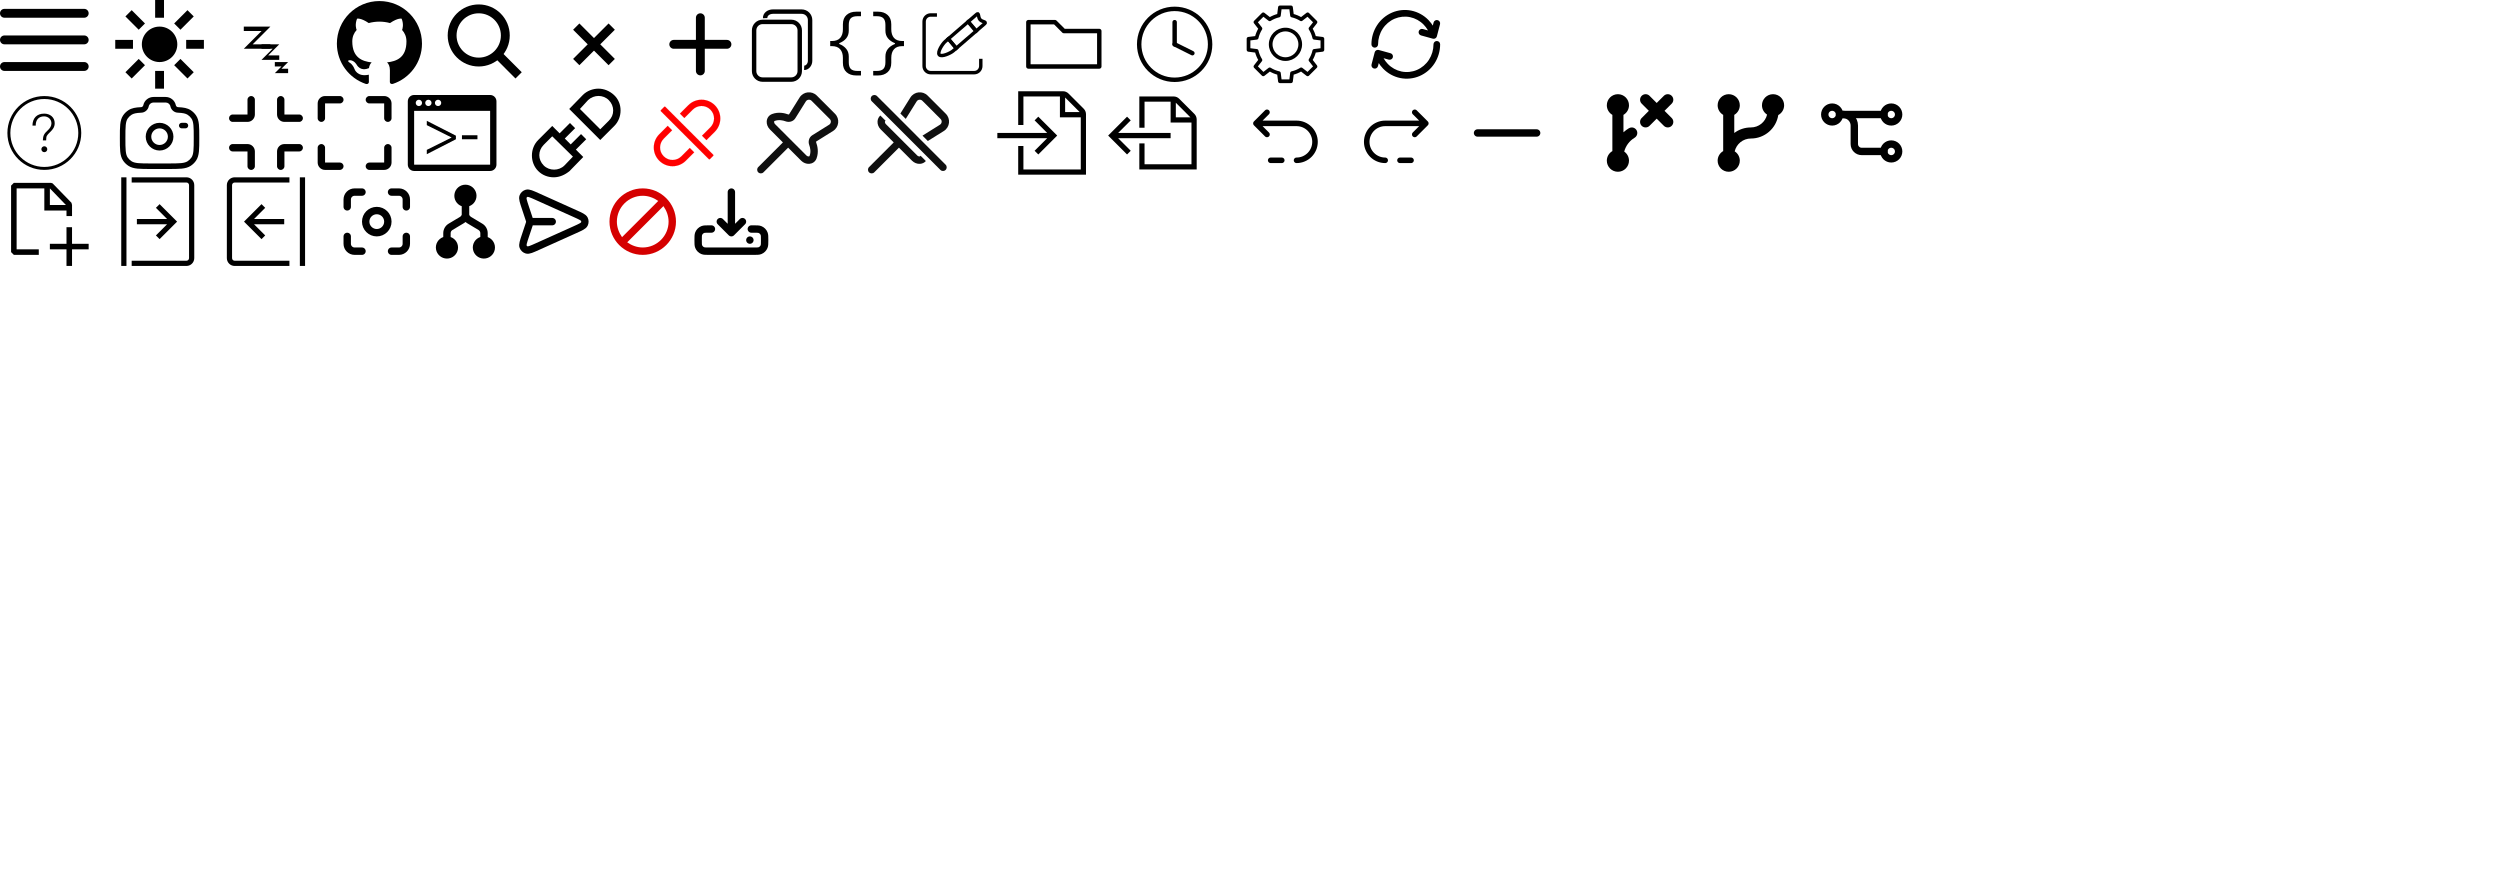
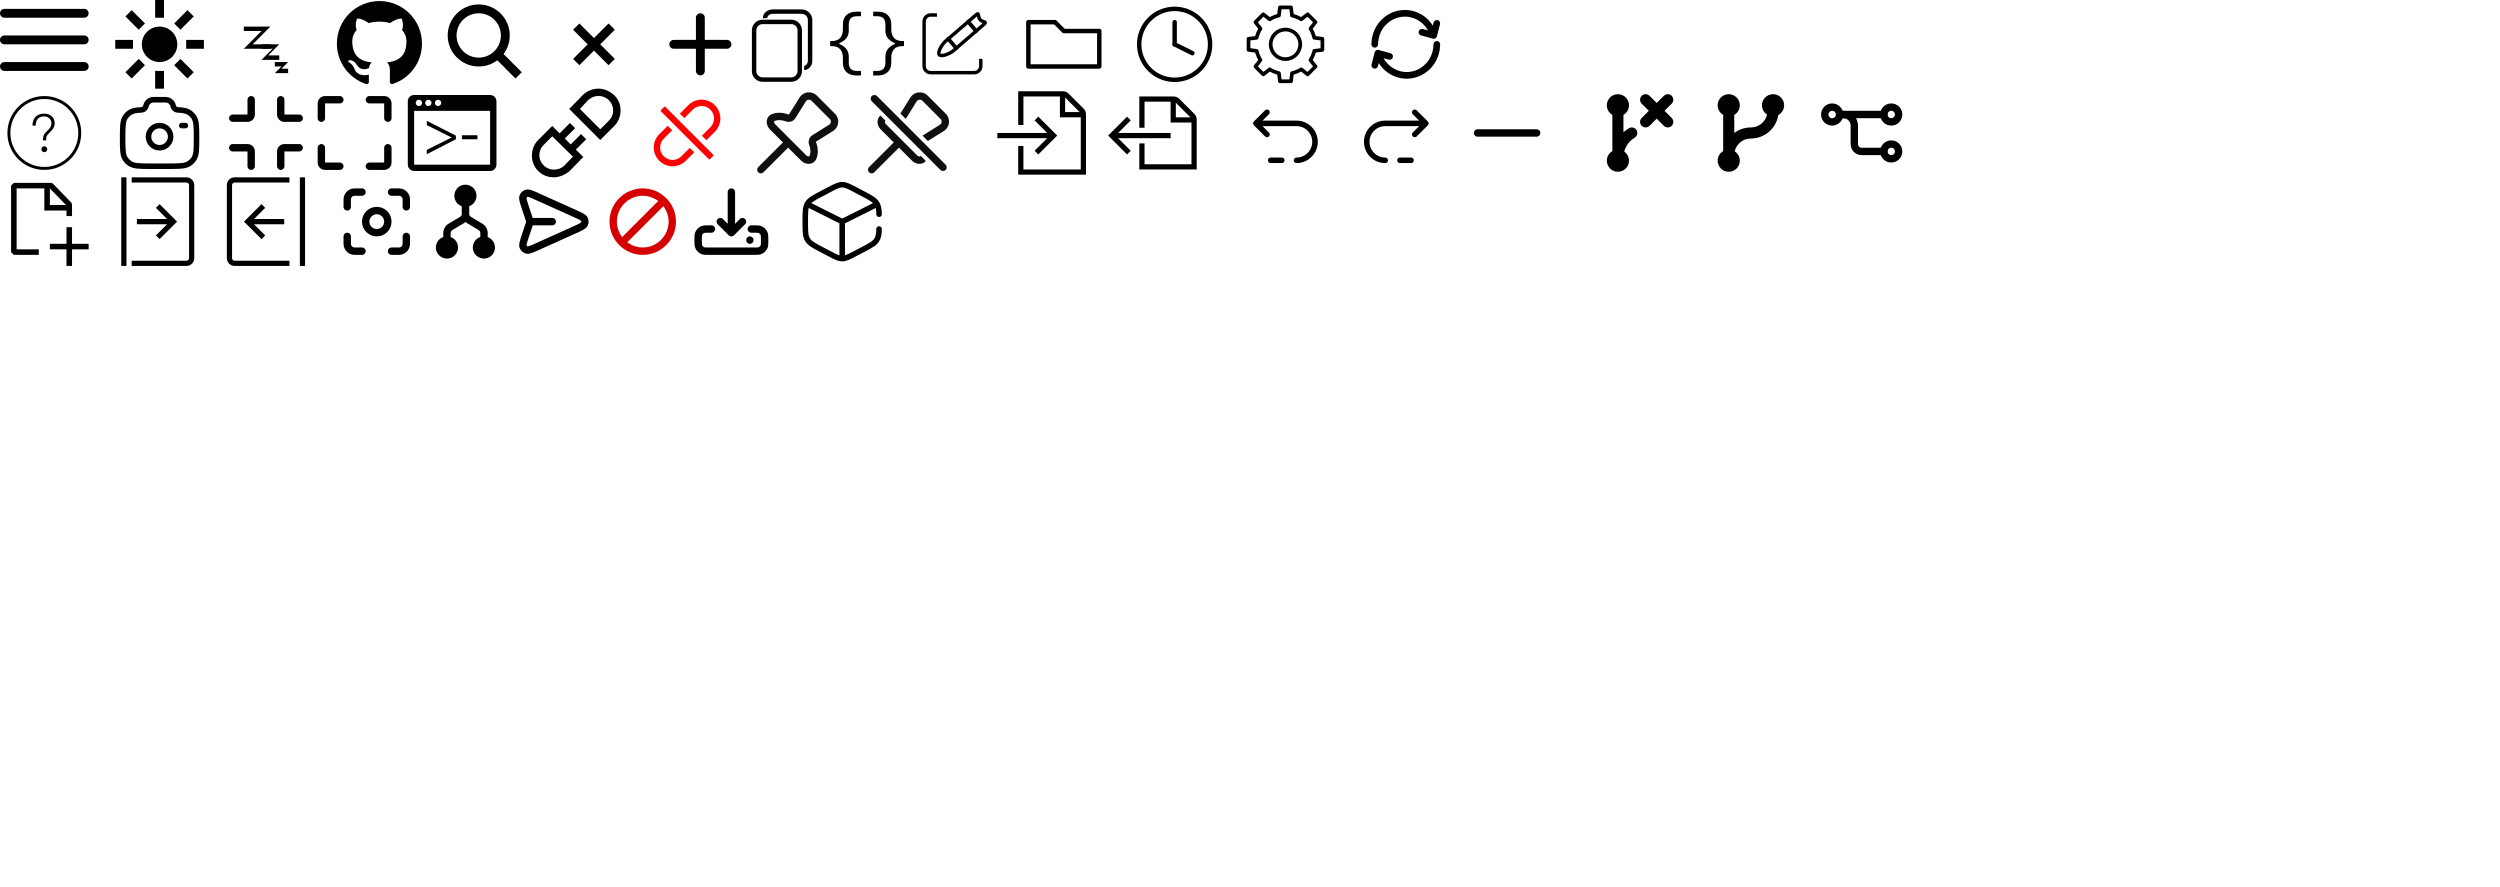
<svg xmlns="http://www.w3.org/2000/svg" width="564" height="200" viewBox="0 0 564 200" fill="#000000" version="1.1" id="svg17">
  <defs id="defs17" />
  <g transform="translate(0, 2)" id="g3">
    <rect x="0" y="0" width="20" height="2" rx="1" id="rect1" />
    <rect x="0" y="6" width="20" height="2" rx="1" id="rect2" />
    <rect x="0" y="12" width="20" height="2" rx="1" id="rect3" />
  </g>
  <g transform="translate(26, 0)" id="g10">
    <circle cx="10" cy="10" r="4" id="circle3" />
    <line x1="10" y1="0" x2="10" y2="4" stroke="#000000" stroke-width="2" id="line3" />
    <line x1="10" y1="16" x2="10" y2="20" stroke="#000000" stroke-width="2" id="line4" />
    <line x1="0" y1="10" x2="4" y2="10" stroke="#000000" stroke-width="2" id="line5" />
    <line x1="16" y1="10" x2="20" y2="10" stroke="#000000" stroke-width="2" id="line6" />
    <line x1="3" y1="3" x2="6" y2="6" stroke="#000000" stroke-width="2" id="line7" />
    <line x1="14" y1="14" x2="17" y2="17" stroke="#000000" stroke-width="2" id="line8" />
    <line x1="3" y1="17" x2="6" y2="14" stroke="#000000" stroke-width="2" id="line9" />
    <line x1="14" y1="6" x2="17" y2="3" stroke="#000000" stroke-width="2" id="line10" />
  </g>
  <g transform="translate(52, 2)" id="g12">
    <path d="M3 4h6l-4 4h4v1H3l4-4H3V4z" fill="#000000" id="path10" />
    <path d="M7 8h4l-2.5 2.5h2.5v1H7l2.5-2.5H7V8z" fill="#000000" id="path11" />
    <path d="M10 12h3l-1.5 1.5h1.5v1h-3l1.5-1.5H10V12z" fill="#000000" id="path12" />
  </g>
  <g transform="translate(76, 0)" id="g13">
    <path fill="#000000" transform="scale(0.8)" d="M12 .297c-6.63 0-12 5.373-12 12c0 5.303 3.438 9.8 8.205 11.385c.6.113.82-.258.82-.577c0-.285-.01-1.04-.015-2.04c-3.338.724-4.042-1.61-4.042-1.61C4.422 18.07 3.633 17.7 3.633 17.7c-1.087-.744.084-.729.084-.729c1.205.084 1.838 1.236 1.838 1.236c1.07 1.835 2.809 1.305 3.495.998c.108-.776.417-1.305.76-1.605c-2.665-.3-5.466-1.332-5.466-5.93c0-1.31.465-2.38 1.235-3.22c-.135-.303-.54-1.523.105-3.176c0 0 1.005-.322 3.3 1.23c.96-.267 1.98-.399 3-.405c1.02.006 2.04.138 3 .405c2.28-1.552 3.285-1.23 3.285-1.23c.645 1.653.24 2.873.12 3.176c.765.84 1.23 1.91 1.23 3.22c0 4.61-2.805 5.625-5.475 5.92c.42.36.81 1.096.81 2.22c0 1.606-.015 2.896-.015 3.286c0 .315.21.69.825.57C20.565 22.092 24 17.592 24 12.297c0-6.627-5.373-12-12-12z" id="path13" />
  </g>
  <g transform="translate(100, 0)" id="g14">
    <circle cx="8" cy="8" r="6" fill="none" stroke="#000000" stroke-width="2" id="circle13" />
    <line x1="12.5" y1="12.5" x2="17" y2="17" stroke="#000000" stroke-width="2" id="line13" />
  </g>
  <g transform="translate(124, 0)" id="g15">
    <line x1="6" y1="6" x2="14" y2="14" stroke="#000000" stroke-width="2" id="line14" />
    <line x1="14" y1="6" x2="6" y2="14" stroke="#000000" stroke-width="2" id="line15" />
  </g>
  <g transform="translate(148, 0)" id="g17">
    <line x1="10" y1="4" x2="10" y2="16" stroke="#000000" stroke-width="2" stroke-linecap="round" id="line16" />
    <line x1="4" y1="10" x2="16" y2="10" stroke="#000000" stroke-width="2" stroke-linecap="round" id="line17" />
  </g>
  <g id="g20" transform="translate(-1.048536,1.677658)">
    <rect style="fill:none;stroke:#000000;stroke-opacity:1;paint-order:markers fill stroke" id="rect18" width="10.295" height="13.015" x="171.176" y="3.263" ry="1.909" />
    <path id="rect18-7" style="fill:none;stroke:#000000;stroke-opacity:1;paint-order:markers fill stroke" d="m 173.663,2.42 c -0.037,-0.889 0.819,-1.477 1.756,-1.477 v 0 h 6.477 c 1.058,0 1.909,0.851 1.909,1.909 v 9.197 c 0,0.845 -0.624,1.598 -1.341,1.569" />
  </g>
  <g id="g21">
    <path d="m 194.235,17.022 h -1.108 q -1.322,0 -2.149,-0.738 -0.82,-0.731 -0.82,-2.119 v -1.1 q 0,-1.248 -0.613,-1.949 -0.613,-0.709 -1.876,-0.709 H 187.294 V 9.254 h 0.377 q 1.263,0 1.876,-0.701 0.613,-0.709 0.613,-1.957 V 5.496 q 0,-1.388 0.82,-2.119 0.827,-0.738 2.149,-0.738 h 1.108 v 1.019 h -0.842 q -1.004,0 -1.462,0.465 -0.45,0.465 -0.45,1.499 v 1.292 q 0,1.026 -0.569,1.728 -0.569,0.694 -1.58,1.1 v 0.177 q 1.012,0.406 1.58,1.108 0.569,0.694 0.569,1.72 v 1.292 q 0,1.034 0.45,1.499 0.458,0.465 1.462,0.465 h 0.842 z m 9.702,-6.616 h -0.377 q -1.263,0 -1.876,0.709 -0.613,0.701 -0.613,1.949 v 1.1 q 0,1.388 -0.827,2.119 -0.82,0.738 -2.141,0.738 h -1.108 V 16.003 h 0.842 q 1.004,0 1.455,-0.465 0.458,-0.465 0.458,-1.499 v -1.292 q 0,-1.026 0.569,-1.72 0.569,-0.701 1.58,-1.108 v -0.177 q -1.012,-0.406 -1.58,-1.1 -0.569,-0.701 -0.569,-1.728 V 5.621 q 0,-1.034 -0.458,-1.499 -0.45,-0.465 -1.455,-0.465 h -0.842 V 2.638 h 1.108 q 1.322,0 2.141,0.738 0.827,0.731 0.827,2.119 v 1.1 q 0,1.248 0.613,1.957 0.613,0.701 1.876,0.701 h 0.377 z" id="text20" style="fill:#000000;stroke-width:1.26;paint-order:markers fill stroke" aria-label="{}" />
  </g>
  <g id="g7" transform="matrix(0.7727079,0,0,0.7819603,46.93265,1.894372)">
    <path id="rect4" style="fill:none;stroke:#000000;stroke-opacity:1;paint-order:markers fill stroke" d="m 225.616,14.537 v 2.092 c 0,1.058 -0.851,1.909 -1.909,1.909 h -12.73 c -1.058,0 -1.909,-0.851 -1.909,-1.909 V 3.808 c 0,-1.058 0.851,-1.909 1.909,-1.909 v 0 l 1.838,1e-7" />
    <g id="g6" transform="rotate(-40.48768,225.7767,14.40388)">
      <rect style="fill:none;stroke:#000000;stroke-opacity:1;paint-order:markers fill stroke" id="rect5" width="7.541" height="3.57" x="222.116" y="3.863" ry="0" />
      <path id="rect5-2" style="fill:none;stroke:#000000;stroke-opacity:1;paint-order:markers fill stroke" d="m 229.779,7.433 h 3.18 c 0.989,0 -0.215,-0.796 -0.215,-1.785 0,-0.989 1.204,-1.785 0.215,-1.785 h -3.18 z" />
      <path id="rect5-2-9" style="fill:none;stroke:#000000;stroke-opacity:1;paint-order:markers fill stroke" d="m 222.071,3.862 h -1.18 c -0.989,0 -3.785,0.796 -3.785,1.785 0,0.989 2.796,1.785 3.785,1.785 h 1.18 z" />
    </g>
  </g>
  <g transform="translate(230, -1)">
    <path d="M2 6h6l2 2h8v8H2z" fill="none" stroke="#000000" stroke-width="1" stroke-linejoin="round" />
  </g>
  <g transform="translate(255, 0)">
    <circle cx="10" cy="10" r="8" fill="none" stroke="#000000" stroke-width="1" />
    <line x1="10" y1="10" x2="10" y2="5" stroke="#000000" stroke-width="1" stroke-linecap="round" />
    <line x1="10" y1="10" x2="14" y2="12" stroke="#000000" stroke-width="1" stroke-linecap="round" />
  </g>
  <g transform="translate(280, 0)">
    <svg width="20px" height="20px" viewBox="0 0 24 24" fill="none">
      <rect width="24" height="24" fill="none" />
      <path d="M13.5 2L13.996 1.938C13.965 1.688 13.752 1.5 13.5 1.5V2ZM10.5 2V1.5C10.248 1.5 10.035 1.688 10.004 1.938L10.5 2ZM13.775 4.198L13.279 4.26C13.305 4.468 13.459 4.639 13.664 4.685L13.775 4.198ZM16.262 5.228L15.995 5.651C16.173 5.764 16.402 5.752 16.569 5.623L16.262 5.228ZM18.01 3.868L18.364 3.515C18.186 3.336 17.902 3.319 17.703 3.474L18.01 3.868ZM20.132 5.99L20.526 6.297C20.681 6.098 20.664 5.814 20.485 5.636L20.132 5.99ZM18.772 7.738L18.377 7.431C18.248 7.598 18.236 7.827 18.349 8.005L18.772 7.738ZM19.802 10.225L19.315 10.336C19.361 10.541 19.532 10.695 19.74 10.721L19.802 10.225ZM22 10.5H22.5C22.5 10.248 22.312 10.035 22.062 10.004L22 10.5ZM22 13.5L22.062 13.996C22.312 13.965 22.5 13.752 22.5 13.5H22ZM19.802 13.775L19.74 13.279C19.532 13.305 19.361 13.459 19.315 13.664L19.802 13.775ZM18.772 16.262L18.349 15.995C18.236 16.173 18.248 16.402 18.377 16.569L18.772 16.262ZM20.132 18.01L20.485 18.364C20.664 18.186 20.681 17.902 20.526 17.703L20.132 18.01ZM18.01 20.132L17.703 20.526C17.902 20.681 18.186 20.664 18.364 20.485L18.01 20.132ZM16.262 18.772L16.569 18.377C16.402 18.248 16.173 18.236 15.995 18.349L16.262 18.772ZM13.775 19.802L13.664 19.315C13.459 19.361 13.305 19.532 13.279 19.74L13.775 19.802ZM13.5 22V22.5C13.752 22.5 13.965 22.312 13.996 22.062L13.5 22ZM10.5 22L10.004 22.062C10.035 22.312 10.248 22.5 10.5 22.5V22ZM10.225 19.802L10.721 19.74C10.695 19.532 10.541 19.361 10.336 19.315L10.225 19.802ZM7.738 18.772L8.005 18.349C7.827 18.236 7.598 18.248 7.431 18.377L7.738 18.772ZM5.99 20.132L5.636 20.485C5.814 20.664 6.098 20.681 6.297 20.526L5.99 20.132ZM3.868 18.01L3.474 17.703C3.319 17.902 3.336 18.186 3.515 18.364L3.868 18.01ZM5.228 16.262L5.623 16.569C5.752 16.402 5.764 16.173 5.651 15.995L5.228 16.262ZM4.198 13.775L4.685 13.664C4.639 13.459 4.468 13.305 4.26 13.279L4.198 13.775ZM2 13.5H1.5C1.5 13.752 1.688 13.965 1.938 13.996L2 13.5ZM2 10.5L1.938 10.004C1.688 10.035 1.5 10.248 1.5 10.5H2ZM4.198 10.225L4.26 10.721C4.468 10.695 4.639 10.541 4.685 10.336L4.198 10.225ZM5.228 7.738L5.651 8.005C5.764 7.827 5.752 7.598 5.623 7.431L5.228 7.738ZM3.868 5.99L3.515 5.636C3.336 5.814 3.319 6.098 3.474 6.297L3.868 5.99ZM5.99 3.868L6.297 3.474C6.098 3.319 5.814 3.336 5.636 3.515L5.99 3.868ZM7.738 5.228L7.431 5.623C7.598 5.752 7.827 5.764 8.005 5.651L7.738 5.228ZM10.225 4.198L10.336 4.685C10.541 4.639 10.695 4.468 10.721 4.26L10.225 4.198ZM13.5 1.5H10.5V2.5H13.5V1.5ZM14.271 4.136L13.996 1.938L13.004 2.062L13.279 4.26L14.271 4.136ZM16.528 4.805C15.728 4.301 14.837 3.925 13.885 3.71L13.664 4.685C14.503 4.875 15.289 5.206 15.995 5.651L16.528 4.805ZM16.569 5.623L18.317 4.263L17.703 3.474L15.955 4.834L16.569 5.623ZM17.657 4.222L19.778 6.343L20.485 5.636L18.364 3.515L17.657 4.222ZM19.737 5.683L18.377 7.431L19.166 8.045L20.526 6.297L19.737 5.683ZM20.29 10.115C20.075 9.163 19.699 8.272 19.195 7.472L18.349 8.005C18.794 8.711 19.125 9.497 19.315 10.336L20.29 10.115ZM22.062 10.004L19.864 9.729L19.74 10.721L21.938 10.996L22.062 10.004ZM22.5 13.5V10.5H21.5V13.5H22.5ZM19.864 14.271L22.062 13.996L21.938 13.004L19.74 13.279L19.864 14.271ZM19.195 16.528C19.699 15.728 20.075 14.837 20.29 13.885L19.315 13.664C19.125 14.503 18.794 15.289 18.349 15.995L19.195 16.528ZM20.526 17.703L19.166 15.955L18.377 16.569L19.737 18.317L20.526 17.703ZM18.364 20.485L20.485 18.364L19.778 17.657L17.657 19.778L18.364 20.485ZM15.955 19.166L17.703 20.526L18.317 19.737L16.569 18.377L15.955 19.166ZM13.885 20.29C14.837 20.075 15.728 19.699 16.528 19.195L15.995 18.349C15.289 18.794 14.503 19.125 13.664 19.315L13.885 20.29ZM13.996 22.062L14.271 19.864L13.279 19.74L13.004 21.938L13.996 22.062ZM10.5 22.5H13.5V21.5H10.5V22.5ZM9.729 19.864L10.004 22.062L10.996 21.938L10.721 19.74L9.729 19.864ZM7.472 19.195C8.272 19.699 9.163 20.075 10.115 20.29L10.336 19.315C9.497 19.125 8.711 18.794 8.005 18.349L7.472 19.195ZM6.297 20.526L8.045 19.166L7.431 18.377L5.683 19.737L6.297 20.526ZM3.515 18.364L5.636 20.485L6.343 19.778L4.222 17.657L3.515 18.364ZM4.834 15.955L3.474 17.703L4.263 18.317L5.623 16.569L4.834 15.955ZM3.71 13.885C3.925 14.837 4.301 15.728 4.805 16.528L5.651 15.995C5.206 15.289 4.875 14.503 4.685 13.664L3.71 13.885ZM1.938 13.996L4.136 14.271L4.26 13.279L2.062 13.004L1.938 13.996ZM1.5 10.5V13.5H2.5V10.5H1.5ZM4.136 9.729L1.938 10.004L2.062 10.996L4.26 10.721L4.136 9.729ZM4.805 7.472C4.301 8.272 3.925 9.163 3.71 10.115L4.685 10.336C4.875 9.497 5.206 8.711 5.651 8.005L4.805 7.472ZM3.474 6.297L4.834 8.045L5.623 7.431L4.263 5.683L3.474 6.297ZM5.636 3.515L3.515 5.636L4.222 6.343L6.343 4.222L5.636 3.515ZM8.045 4.834L6.297 3.474L5.683 4.263L7.431 5.623L8.045 4.834ZM10.115 3.71C9.163 3.925 8.272 4.301 7.472 4.805L8.005 5.651C8.711 5.206 9.497 4.875 10.336 4.685L10.115 3.71ZM10.004 1.938L9.729 4.136L10.721 4.26L10.996 2.062L10.004 1.938Z" fill="#000000" />
      <circle cx="12" cy="12" r="4" stroke="#000000" stroke-linejoin="round" />
    </svg>
  </g>
  <svg transform="translate(305, -2)" width="24px" height="24px" viewBox="0 0 24 24" fill="none">
    <g id="SVGRepo_bgCarrier" stroke-width="0" />
    <g id="SVGRepo_tracerCarrier" stroke-linecap="round" stroke-linejoin="round" />
    <g id="SVGRepo_iconCarrier">
      <path d="M4.395 12.001C4.395 12.416 4.732 12.751 5.146 12.751C5.56 12.75 5.895 12.414 5.895 12L4.395 12.001ZM6.289 8.112L6.919 8.518L6.92 8.518L6.289 8.112ZM9.335 5.534L9.04 4.844L9.039 4.845L9.335 5.534ZM13.256 5.134L13.409 4.399L13.406 4.399L13.256 5.134ZM16.73 7.051L16.19 7.571L16.191 7.572L16.73 7.051ZM17.714 10.208C17.829 10.606 18.244 10.836 18.642 10.721C19.04 10.607 19.27 10.191 19.156 9.793L17.714 10.208ZM17.709 9.812C17.605 10.213 17.846 10.622 18.246 10.726C18.647 10.831 19.057 10.59 19.161 10.189L17.709 9.812ZM19.871 7.457C19.975 7.056 19.735 6.647 19.334 6.543C18.933 6.439 18.523 6.679 18.419 7.08L19.871 7.457ZM18.235 10.723C18.634 10.834 19.048 10.6 19.158 10.2C19.268 9.801 19.034 9.388 18.635 9.278L18.235 10.723ZM15.986 8.546C15.586 8.435 15.173 8.67 15.063 9.069C14.953 9.468 15.187 9.881 15.586 9.992L15.986 8.546ZM19.895 12C19.895 11.586 19.558 11.25 19.144 11.251C18.73 11.251 18.395 11.587 18.395 12.001L19.895 12ZM18.001 15.89L17.371 15.483L17.37 15.483L18.001 15.89ZM14.955 18.468L15.251 19.157L15.251 19.157L14.955 18.468ZM11.034 18.868L10.882 19.602L10.884 19.602L11.034 18.868ZM7.56 16.951L8.1 16.43L8.099 16.43L7.56 16.951ZM6.576 13.793C6.461 13.395 6.046 13.165 5.648 13.28C5.25 13.394 5.02 13.81 5.134 14.208L6.576 13.793ZM6.581 14.189C6.685 13.788 6.445 13.379 6.044 13.275C5.643 13.171 5.233 13.411 5.129 13.812L6.581 14.189ZM4.419 16.544C4.315 16.945 4.555 17.354 4.956 17.459C5.357 17.563 5.767 17.322 5.871 16.921L4.419 16.544ZM6.055 13.278C5.656 13.167 5.242 13.402 5.132 13.801C5.022 14.2 5.256 14.613 5.655 14.723L6.055 13.278ZM8.304 15.456C8.704 15.566 9.117 15.332 9.227 14.932C9.337 14.533 9.103 14.12 8.704 14.01L8.304 15.456ZM5.895 12C5.894 10.765 6.249 9.556 6.919 8.518L5.659 7.705C4.832 8.985 4.394 10.477 4.395 12.001L5.895 12ZM6.92 8.518C7.575 7.5 8.519 6.701 9.631 6.223L9.039 4.845C7.653 5.441 6.476 6.437 5.659 7.705L6.92 8.518ZM9.63 6.223C10.726 5.754 11.938 5.63 13.106 5.868L13.406 4.399C11.939 4.099 10.416 4.254 9.04 4.844L9.63 6.223ZM13.104 5.868C14.28 6.112 15.356 6.706 16.19 7.571L17.27 6.53C16.226 5.448 14.881 4.705 13.409 4.399L13.104 5.868ZM16.191 7.572C16.907 8.313 17.43 9.218 17.714 10.208L19.156 9.793C18.803 8.568 18.156 7.447 17.269 6.529L16.191 7.572ZM19.161 10.189L19.871 7.457L18.419 7.08L17.709 9.812L19.161 10.189ZM18.635 9.278L15.986 8.546L15.586 9.992L18.235 10.723L18.635 9.278ZM18.395 12.001C18.396 13.236 18.041 14.445 17.371 15.483L18.631 16.296C19.458 15.016 19.896 13.524 19.895 12L18.395 12.001ZM17.37 15.483C16.715 16.501 15.771 17.3 14.659 17.779L15.251 19.157C16.637 18.56 17.814 17.564 18.631 16.296L17.37 15.483ZM14.66 17.778C13.564 18.248 12.352 18.371 11.184 18.133L10.884 19.602C12.351 19.902 13.874 19.747 15.251 19.157L14.66 17.778ZM11.187 18.133C10.01 17.889 8.934 17.295 8.1 16.43L7.02 17.471C8.064 18.554 9.409 19.296 10.882 19.602L11.187 18.133ZM8.099 16.43C7.384 15.689 6.86 14.784 6.576 13.793L5.134 14.208C5.487 15.434 6.134 16.555 7.021 17.472L8.099 16.43ZM5.129 13.812L4.419 16.544L5.871 16.921L6.581 14.189L5.129 13.812ZM5.655 14.723L8.304 15.456L8.704 14.01L6.055 13.278L5.655 14.723Z" fill="#000000" />
    </g>
  </svg>
  <svg transform="translate(0, 20)" width="20px" height="20px" viewBox="0 0 32 32" version="1.1" fill="#000000">
    <g id="SVGRepo_bgCarrier" stroke-width="0" />
    <g id="SVGRepo_tracerCarrier" stroke-linecap="round" stroke-linejoin="round" />
    <g id="SVGRepo_iconCarrier">
      <g id="icomoon-ignore"> </g>
      <path d="M16 2.672c-7.361 0-13.328 5.967-13.328 13.328s5.967 13.328 13.328 13.328 13.328-5.967 13.328-13.328c0-7.361-5.967-13.328-13.328-13.328zM16 28.262c-6.761 0-12.262-5.5-12.262-12.262s5.5-12.262 12.262-12.262 12.262 5.5 12.262 12.262c0 6.761-5.5 12.262-12.262 12.262z" fill="#000000"> </path>
      <path d="M15.955 9.013c-2.706 0-4.217 1.672-4.236 4.322h1.176c-0.037-1.922 0.97-3.332 3.005-3.332 1.455 0 2.668 1.026 2.668 2.519 0 0.97-0.523 1.754-1.213 2.407-1.418 1.316-1.815 1.935-1.887 3.738h1.191c0.070-1.635 0.034-1.602 1.461-3.029 0.952-0.896 1.623-1.792 1.623-3.173 0-2.164-1.717-3.452-3.787-3.452z" fill="#000000"> </path>
      <path d="M16 20.799c-0.588 0-1.066 0.477-1.066 1.066 0 0.589 0.478 1.066 1.066 1.066s1.066-0.477 1.066-1.066c0-0.588-0.477-1.066-1.066-1.066z" fill="#000000"> </path>
    </g>
  </svg>
  <svg transform="translate(26, 20)" width="20px" height="20px" viewBox="0 0 24 24" fill="none">
    <g id="SVGRepo_bgCarrier" stroke-width="0" />
    <g id="SVGRepo_tracerCarrier" stroke-linecap="round" stroke-linejoin="round" />
    <g id="SVGRepo_iconCarrier">
      <path fill-rule="evenodd" clip-rule="evenodd" d="M7.598 4.487C7.865 3.177 9.031 2.25 10.366 2.25H13.634C14.969 2.25 16.135 3.177 16.402 4.487C16.463 4.789 16.737 5.011 17.022 5.011H17.038L17.055 5.012C18.458 5.073 19.536 5.245 20.436 5.836C21.003 6.208 21.491 6.686 21.871 7.245C22.344 7.939 22.552 8.737 22.652 9.701C22.75 10.644 22.75 11.825 22.75 13.321V13.406C22.75 14.902 22.75 16.084 22.652 17.026C22.552 17.99 22.344 18.788 21.871 19.483C21.491 20.041 21.003 20.52 20.436 20.892C19.733 21.353 18.926 21.557 17.948 21.654C16.99 21.75 15.789 21.75 14.263 21.75H9.737C8.211 21.75 7.01 21.75 6.052 21.654C5.074 21.557 4.267 21.353 3.564 20.892C2.997 20.52 2.509 20.041 2.129 19.483C1.656 18.788 1.448 17.99 1.348 17.026C1.25 16.084 1.25 14.902 1.25 13.406V13.321C1.25 11.825 1.25 10.644 1.348 9.701C1.448 8.737 1.656 7.939 2.129 7.245C2.509 6.686 2.997 6.208 3.564 5.836C4.464 5.245 5.542 5.073 6.945 5.012L6.962 5.011H6.978C7.263 5.011 7.537 4.789 7.598 4.487ZM10.366 3.75C9.725 3.75 9.189 4.193 9.068 4.786C8.873 5.747 8.021 6.502 6.996 6.511C5.648 6.571 4.925 6.736 4.387 7.09C3.983 7.355 3.638 7.694 3.369 8.089C3.093 8.494 2.927 9.013 2.84 9.856C2.751 10.712 2.75 11.816 2.75 13.364C2.75 14.912 2.751 16.015 2.84 16.871C2.927 17.714 3.093 18.233 3.369 18.639C3.638 19.033 3.983 19.373 4.387 19.637C4.804 19.911 5.338 20.076 6.201 20.162C7.075 20.249 8.202 20.25 9.778 20.25H14.222C15.798 20.25 16.924 20.249 17.799 20.162C18.662 20.076 19.196 19.911 19.613 19.637C20.017 19.373 20.363 19.033 20.631 18.639C20.907 18.233 21.073 17.714 21.16 16.871C21.249 16.015 21.25 14.912 21.25 13.364C21.25 11.816 21.249 10.712 21.16 9.856C21.073 9.013 20.907 8.494 20.631 8.089C20.363 7.694 20.017 7.355 19.613 7.09C19.075 6.736 18.352 6.571 17.004 6.511C15.979 6.502 15.127 5.747 14.932 4.786C14.811 4.193 14.275 3.75 13.634 3.75H10.366ZM12 10.75C10.757 10.75 9.75 11.757 9.75 13C9.75 14.243 10.757 15.25 12 15.25C13.243 15.25 14.25 14.243 14.25 13C14.25 11.757 13.243 10.75 12 10.75ZM8.25 13C8.25 10.929 9.929 9.25 12 9.25C14.071 9.25 15.75 10.929 15.75 13C15.75 15.071 14.071 16.75 12 16.75C9.929 16.75 8.25 15.071 8.25 13ZM17.25 10C17.25 9.586 17.586 9.25 18 9.25H19C19.414 9.25 19.75 9.586 19.75 10C19.75 10.414 19.414 10.75 19 10.75H18C17.586 10.75 17.25 10.414 17.25 10Z" fill="#000000" />
    </g>
  </svg>
  <svg transform="translate(50, 20)" width="20px" height="20px" viewBox="0 0 24 24" fill="none">
    <g id="SVGRepo_bgCarrier" stroke-width="0" />
    <g id="SVGRepo_tracerCarrier" stroke-linecap="round" stroke-linejoin="round" />
    <g id="SVGRepo_iconCarrier">
      <path d="M7 9C8.105 9 9 8.105 9 7V3C9 2.448 8.552 2 8 2C7.448 2 7 2.448 7 3V7H3C2.448 7 2 7.448 2 8C2 8.552 2.448 9 3 9H7Z" fill="#000000" />
      <path d="M17 9C15.895 9 15 8.105 15 7V3C15 2.448 15.448 2 16 2C16.552 2 17 2.448 17 3V7H21C21.552 7 22 7.448 22 8C22 8.552 21.552 9 21 9H17Z" fill="#000000" />
      <path d="M17 15C15.895 15 15 15.895 15 17V21C15 21.552 15.448 22 16 22C16.552 22 17 21.552 17 21V17H21C21.552 17 22 16.552 22 16C22 15.448 21.552 15 21 15H17Z" fill="#000000" />
      <path d="M9 17C9 15.895 8.105 15 7 15H3C2.448 15 2 15.448 2 16C2 16.552 2.448 17 3 17H7V21C7 21.552 7.448 22 8 22C8.552 22 9 21.552 9 21V17Z" fill="#000000" />
    </g>
  </svg>
  <svg transform="translate(70, 20)" width="20px" height="20px" viewBox="0 0 24 24" fill="none">
    <g id="SVGRepo_bgCarrier" stroke-width="0" />
    <g id="SVGRepo_tracerCarrier" stroke-linecap="round" stroke-linejoin="round" />
    <g id="SVGRepo_iconCarrier">
      <path d="M4 2C2.895 2 2 2.895 2 4V8C2 8.552 2.448 9 3 9C3.552 9 4 8.552 4 8V4H8C8.552 4 9 3.552 9 3C9 2.448 8.552 2 8 2H4Z" fill="#000000" />
      <path d="M20 2C21.105 2 22 2.895 22 4V8C22 8.552 21.552 9 21 9C20.448 9 20 8.552 20 8V4H16C15.448 4 15 3.552 15 3C15 2.448 15.448 2 16 2H20Z" fill="#000000" />
      <path d="M20 22C21.105 22 22 21.105 22 20V16C22 15.448 21.552 15 21 15C20.448 15 20 15.448 20 16V20H16C15.448 20 15 20.448 15 21C15 21.552 15.448 22 16 22H20Z" fill="#000000" />
      <path d="M2 20C2 21.105 2.895 22 4 22H8C8.552 22 9 21.552 9 21C9 20.448 8.552 20 8 20H4V16C4 15.448 3.552 15 3 15C2.448 15 2 15.448 2 16V20Z" fill="#000000" />
    </g>
  </svg>
  <svg fill="#000000" transform="translate(92, 20)" width="20px" height="20px" version="1.1" id="Capa_1" viewBox="0 0 27.269 27.269" xml:space="preserve">
    <g id="SVGRepo_bgCarrier" stroke-width="0" />
    <g id="SVGRepo_tracerCarrier" stroke-linecap="round" stroke-linejoin="round" />
    <g id="SVGRepo_iconCarrier">
      <g>
        <path d="M25.322,1.947H1.949C0.869,1.947,0,2.818,0,3.898v19.477c0,1.074,0.869,1.947,1.949,1.947h23.373 c1.07,0,1.947-0.873,1.947-1.947V3.898C27.27,2.818,26.393,1.947,25.322,1.947z M9.312,3.41c0.537,0,0.973,0.436,0.973,0.975 c0,0.537-0.436,0.973-0.973,0.973c-0.539,0-0.975-0.436-0.975-0.973C8.338,3.845,8.773,3.41,9.312,3.41z M6.33,3.41 c0.537,0,0.975,0.436,0.975,0.975c0,0.537-0.438,0.973-0.975,0.973c-0.539,0-0.975-0.436-0.975-0.973 C5.355,3.845,5.791,3.41,6.33,3.41z M3.406,3.41c0.541,0,0.975,0.436,0.975,0.975c0,0.537-0.434,0.973-0.975,0.973 c-0.535,0-0.971-0.436-0.971-0.973C2.436,3.845,2.871,3.41,3.406,3.41z M25.322,23.375H1.949V6.838h23.373 C25.322,6.838,25.322,23.375,25.322,23.375z" />
        <path d="M14.797,15.566L5.844,20.16v-1.332l7.602-3.781v-0.039l-7.602-3.782V9.894l8.953,4.572V15.566z" />
        <path d="M21.422,14.334v1.232h-4.764v-1.232H21.422z" />
        <g> </g>
        <g> </g>
        <g> </g>
        <g> </g>
        <g> </g>
        <g> </g>
        <g> </g>
        <g> </g>
        <g> </g>
        <g> </g>
        <g> </g>
        <g> </g>
        <g> </g>
        <g> </g>
        <g> </g>
      </g>
    </g>
  </svg>
  <svg fill="#000000" transform="translate(120, 20)" height="20px" width="20px" version="1.1" id="XMLID_127_" viewBox="0 0 24 24" xml:space="preserve">
    <g id="SVGRepo_bgCarrier" stroke-width="0" />
    <g id="SVGRepo_tracerCarrier" stroke-linecap="round" stroke-linejoin="round" />
    <g id="SVGRepo_iconCarrier">
      <g id="connect">
        <g>
          <path d="M5.9,24c-1.6,0-3.1-0.6-4.2-1.7C0.6,21.2,0,19.7,0,18.1c0-1.6,0.6-3.1,1.7-4.2l3.8-3.8l2,2l2.8-2.8l1.4,1.4l-2.8,2.8 l1.6,1.6l2.8-2.8l1.4,1.4l-2.8,2.8l2,2l-3.7,3.8C9,23.3,7.5,24,5.9,24z M5.5,12.9l-2.3,2.3C2.4,16,2,17,2,18s0.4,2,1.2,2.8 c1.5,1.5,4.1,1.5,5.6,0l2.3-2.4L5.5,12.9z M18.5,13.9l-8.4-8.4l3.7-3.8C14.9,0.6,16.5,0,18,0c1.5,0,3,0.6,4.2,1.7 C23.4,2.8,24,4.3,24,5.9s-0.6,3.1-1.7,4.2L18.5,13.9z M13,5.5l5.5,5.5l2.3-2.3C21.6,7.9,22,7,22,5.9c0-1-0.4-2-1.2-2.8 c-1.5-1.5-4-1.5-5.6,0L13,5.5z" />
        </g>
      </g>
    </g>
  </svg>
  <svg fill="#ff0000" transform="translate(145, 20)" width="20px" height="20px" viewBox="0 0 1024 1024" class="icon" stroke="#ff0000">
    <g id="SVGRepo_bgCarrier" stroke-width="0" />
    <g id="SVGRepo_tracerCarrier" stroke-linecap="round" stroke-linejoin="round" />
    <g id="SVGRepo_iconCarrier">
      <path d="M832.6 191.4c-84.6-84.6-221.5-84.6-306 0l-96.9 96.9 51 51 96.9-96.9c53.8-53.8 144.6-59.5 204 0 59.5 59.5 53.8 150.2 0 204l-96.9 96.9 51.1 51.1 96.9-96.9c84.4-84.6 84.4-221.5-.1-306.1zM446.5 781.6c-53.8 53.8-144.6 59.5-204 0-59.5-59.5-53.8-150.2 0-204l96.9-96.9-51.1-51.1-96.9 96.9c-84.6 84.6-84.6 221.5 0 306s221.5 84.6 306 0l96.9-96.9-51-51-96.8 97zM260.3 209.4a8.03 8.03 0 0 0-11.3 0L209.4 249a8.03 8.03 0 0 0 0 11.3l554.4 554.4c3.1 3.1 8.2 3.1 11.3 0l39.6-39.6c3.1-3.1 3.1-8.2 0-11.3L260.3 209.4z" />
    </g>
  </svg>
  <svg transform="translate(170, 20)" width="20px" height="20px" viewBox="0 0 24 24" fill="none">
    <g id="SVGRepo_bgCarrier" stroke-width="0" />
    <g id="SVGRepo_tracerCarrier" stroke-linecap="round" stroke-linejoin="round" />
    <g id="SVGRepo_iconCarrier">
      <path fill-rule="evenodd" clip-rule="evenodd" d="M17.122 1.87C15.757 0.506 13.478 0.766 12.456 2.403L9.611 6.959C9.61 6.96 9.609 6.962 9.604 6.965C9.597 6.97 9.583 6.978 9.56 6.985C9.509 6.999 9.442 6.998 9.383 6.976C8.412 6.616 6.745 6.221 5.014 6.873C4.081 7.224 3.616 8.032 3.565 8.852C3.517 9.635 3.833 10.44 4.414 11.021L7.95 14.556L1.27 21.236C0.879 21.627 0.879 22.26 1.27 22.651C1.66 23.041 2.293 23.041 2.684 22.651L9.364 15.97L12.899 19.506C13.481 20.087 14.285 20.404 15.068 20.355C15.888 20.304 16.697 19.839 17.048 18.907C17.7 17.175 17.304 15.509 16.944 14.537C16.922 14.478 16.921 14.411 16.936 14.36C16.942 14.337 16.95 14.323 16.955 14.316C16.959 14.311 16.961 14.31 16.961 14.31L21.518 11.464C23.155 10.442 23.415 8.163 22.05 6.799L17.122 1.87ZM14.152 3.462C14.493 2.916 15.253 2.83 15.708 3.284L20.636 8.213C21.091 8.668 21.004 9.427 20.458 9.768L15.902 12.613C14.957 13.203 14.747 14.364 15.069 15.233C15.355 16.004 15.583 17.122 15.176 18.201C15.148 18.275 15.117 18.302 15.098 18.315C15.074 18.332 15.027 18.354 14.944 18.359C14.767 18.37 14.514 18.292 14.314 18.092L5.828 9.607C5.629 9.407 5.55 9.153 5.561 8.976C5.567 8.894 5.589 8.846 5.605 8.822C5.619 8.803 5.645 8.772 5.719 8.744C6.799 8.337 7.917 8.565 8.688 8.851C9.557 9.173 10.717 8.963 11.307 8.018L14.152 3.462Z" fill="#0F0F0F" />
    </g>
  </svg>
  <svg width="20px" height="20px" viewBox="0 0 24 24" fill="none" transform="translate(195, 20)">
    <g id="SVGRepo_bgCarrier" stroke-width="0" />
    <g id="SVGRepo_tracerCarrier" stroke-linecap="round" stroke-linejoin="round" />
    <g id="SVGRepo_iconCarrier">
      <path d="M17.122 1.87C15.757 0.506 13.478 0.766 12.456 2.403L9.752 6.733L11.197 8.178C11.236 8.127 11.272 8.074 11.307 8.018L14.152 3.462C14.493 2.916 15.253 2.83 15.708 3.284L20.636 8.213C21.091 8.668 21.004 9.427 20.458 9.768L15.902 12.613C15.846 12.648 15.793 12.685 15.742 12.723L17.187 14.168L21.518 11.464C23.155 10.442 23.415 8.163 22.05 6.799L17.122 1.87Z" fill="#0F0F0F" />
      <path d="M3.565 8.852C3.602 8.266 3.85 7.686 4.329 7.274L5.777 8.723C5.758 8.73 5.738 8.737 5.719 8.744C5.645 8.772 5.619 8.803 5.605 8.822C5.589 8.846 5.567 8.894 5.561 8.976C5.55 9.153 5.629 9.407 5.828 9.607L14.314 18.092C14.514 18.292 14.767 18.37 14.944 18.359C15.027 18.354 15.074 18.332 15.098 18.315C15.117 18.302 15.148 18.275 15.176 18.201C15.184 18.182 15.191 18.163 15.198 18.143L16.646 19.591C16.235 20.071 15.654 20.319 15.068 20.355C14.285 20.404 13.481 20.087 12.899 19.506L9.364 15.97L2.684 22.651C2.293 23.041 1.66 23.041 1.27 22.651C0.879 22.26 0.879 21.627 1.27 21.236L7.95 14.556L4.414 11.021C3.833 10.44 3.517 9.635 3.565 8.852Z" fill="#0F0F0F" />
      <path d="M2.008 2.008C1.617 2.398 1.617 3.032 2.008 3.422L20.586 22C20.977 22.391 21.61 22.391 22 22C22.391 21.61 22.391 20.977 22 20.586L3.422 2.008C3.032 1.617 2.398 1.617 2.008 2.008Z" fill="#0F0F0F" />
    </g>
  </svg>
  <svg fill="#000000" transform="translate(225, 20)" width="20px" height="20px" viewBox="0 0 1920 1920">
    <g id="SVGRepo_bgCarrier" stroke-width="0" />
    <g id="SVGRepo_tracerCarrier" stroke-linecap="round" stroke-linejoin="round" />
    <g id="SVGRepo_iconCarrier">
      <path d="m807.186 686.592 272.864 272.864H0v112.94h1080.05l-272.864 272.978 79.736 79.849 409.296-409.183-409.296-409.184-79.736 79.736ZM1870.419 434.69l-329.221-329.11C1509.688 74.07 1465.979 56 1421.48 56H451.773v730.612h112.94V168.941h790.584v451.762h451.762v1129.405H564.714v-508.233h-112.94v621.173H1920V554.52c0-45.176-17.619-87.754-49.58-119.83Zm-402.181-242.37 315.443 315.442h-315.443V192.319Z" fill-rule="evenodd" />
    </g>
  </svg>
  <svg fill="#000000" transform="translate(250, 20)" width="20px" height="20px" viewBox="0 0 1920 1920">
    <g id="SVGRepo_bgCarrier" stroke-width="0" />
    <g id="SVGRepo_tracerCarrier" stroke-linecap="round" stroke-linejoin="round" />
    <g id="SVGRepo_iconCarrier">
      <path d="m0 1016.081 409.186 409.073 79.85-79.736-272.867-272.979h1136.415V959.611H216.169l272.866-272.866-79.85-79.85L0 1016.082ZM1465.592 305.32l315.445 315.445h-315.445V305.32Zm402.184 242.372-329.224-329.11C1507.042 187.07 1463.334 169 1418.835 169h-743.83v677.647h112.94V281.941h564.706v451.765h451.765v903.53H787.946V1185.47H675.003v564.705h1242.353V667.522c0-44.498-18.07-88.207-49.581-119.83Z" fill-rule="evenodd" />
    </g>
  </svg>
  <svg transform="translate(280, 22)" width="20px" height="20px" viewBox="0 0 24 24" fill="none">
    <g id="SVGRepo_bgCarrier" stroke-width="0" />
    <g id="SVGRepo_tracerCarrier" stroke-linecap="round" stroke-linejoin="round" />
    <g id="SVGRepo_iconCarrier">
      <path d="M4 7H15C17.761 7 20 9.239 20 12C20 14.761 17.761 17 15 17M4 7L7 4M4 7L7 10M8 17H11" stroke="#000000" stroke-width="1.5" stroke-linecap="round" stroke-linejoin="round" />
    </g>
  </svg>
  <svg transform="translate(305, 22)" width="20px" height="20px" viewBox="0 0 24 24" fill="none">
    <g id="SVGRepo_bgCarrier" stroke-width="0" />
    <g id="SVGRepo_tracerCarrier" stroke-linecap="round" stroke-linejoin="round" />
    <g id="SVGRepo_iconCarrier">
      <path d="M20 7H9C6.239 7 4 9.239 4 12C4 14.761 6.239 17 9 17M20 7L17 4M20 7L17 10M16 17H13" stroke="#000000" stroke-width="1.5" stroke-linecap="round" stroke-linejoin="round" />
    </g>
  </svg>
  <svg transform="translate(330, 20)" width="20px" height="20px" viewBox="0 0 24 24" fill="none">
    <path d="M4 12H20" stroke="#000000" stroke-width="2" stroke-linecap="round" />
  </svg>
  <svg transform="translate(360, 20)" width="20px" height="20px" viewBox="0 0 16 16" fill="#000000">
    <g id="SVGRepo_bgCarrier" stroke-width="0" />
    <g id="SVGRepo_tracerCarrier" stroke-linecap="round" stroke-linejoin="round" />
    <g id="SVGRepo_iconCarrier">
      <path fill="#000000" fill-rule="evenodd" d="M4,1 C5.105,1 6,1.895 6,3 C6,3.683 5.657,4.287 5.134,4.647 L5,4.732 L5,7.877 C5.296,7.607 5.62,7.363 5.97,7.152 C6.123,7.056 6.305,7 6.5,7 C7.052,7 7.5,7.448 7.5,8 C7.5,8.329 7.341,8.62 7.097,8.803 L7.001,8.866 C6.069,9.43 5.409,10.328 5.138,11.355 C5.659,11.716 6,12.318 6,13 C6,14.105 5.105,15 4,15 C2.895,15 2,14.105 2,13 C2,12.317 2.343,11.713 2.866,11.353 L3,11.268 L3,4.732 C2.402,4.387 2,3.74 2,3 C2,1.895 2.895,1 4,1 Z M8.293,1.293 C8.653,0.932 9.221,0.905 9.613,1.21 L9.707,1.293 L11,2.586 L12.293,1.293 C12.683,0.902 13.317,0.902 13.707,1.293 C14.068,1.653 14.095,2.221 13.79,2.613 L13.707,2.707 L12.414,4 L13.707,5.293 C14.098,5.683 14.098,6.317 13.707,6.707 C13.347,7.068 12.779,7.095 12.387,6.79 L12.293,6.707 L11,5.414 L9.707,6.707 C9.317,7.098 8.683,7.098 8.293,6.707 C7.932,6.347 7.905,5.779 8.21,5.387 L8.293,5.293 L9.586,4 L8.293,2.707 C7.902,2.317 7.902,1.683 8.293,1.293 Z" />
    </g>
  </svg>
  <svg transform="translate(385, 20)" width="20px" height="20px" viewBox="0 0 16 16" fill="#000000">
    <g id="SVGRepo_bgCarrier" stroke-width="0" />
    <g id="SVGRepo_tracerCarrier" stroke-linecap="round" stroke-linejoin="round" />
    <g id="SVGRepo_iconCarrier">
      <path fill="#000000" fill-rule="evenodd" d="M6,3 C6,3.74 5.598,4.387 5,4.732 L5,8 C5.836,7.372 6.874,7 8,7 C9.421,7 10.612,6.012 10.921,4.685 C10.367,4.329 10,3.707 10,3 C10,1.895 10.895,1 12,1 C13.105,1 14,1.895 14,3 C14,3.764 13.572,4.428 12.942,4.765 C12.574,7.163 10.501,9 8,9 C6.579,9 5.388,9.988 5.078,11.315 C5.633,11.671 6,12.293 6,13 C6,14.105 5.105,15 4,15 C2.895,15 2,14.105 2,13 C2,12.26 2.402,11.613 3,11.268 L3,4.732 C2.402,4.387 2,3.74 2,3 C2,1.895 2.895,1 4,1 C5.105,1 6,1.895 6,3 Z" />
    </g>
  </svg>
  <svg transform="translate(410, 20)" width="20px" height="20px" viewBox="0 0 24 24" fill="none">
    <g id="SVGRepo_bgCarrier" stroke-width="0" />
    <g id="SVGRepo_tracerCarrier" stroke-linecap="round" stroke-linejoin="round" />
    <g id="SVGRepo_iconCarrier">
      <circle cx="4" cy="7" r="2" stroke="#000000" stroke-width="2" stroke-linecap="round" stroke-linejoin="round" />
      <circle cx="20" cy="7" r="2" stroke="#000000" stroke-width="2" stroke-linecap="round" stroke-linejoin="round" />
      <circle cx="20" cy="17" r="2" stroke="#000000" stroke-width="2" stroke-linecap="round" stroke-linejoin="round" />
      <path d="M18 7H6" stroke="#000000" stroke-width="2" stroke-linecap="round" stroke-linejoin="round" />
      <path d="M7 7V7C8.657 7 10 8.343 10 10V15C10 16.105 10.895 17 12 17H18" stroke="#000000" stroke-width="2" stroke-linecap="round" stroke-linejoin="round" />
    </g>
  </svg>
  <svg transform="translate(0, 40)" width="20px" height="20px" viewBox="0 0 16 16" fill="#000000">
    <g id="SVGRepo_bgCarrier" stroke-width="0" />
    <g id="SVGRepo_tracerCarrier" stroke-linecap="round" stroke-linejoin="round" />
    <g id="SVGRepo_iconCarrier">
      <path fill-rule="evenodd" clip-rule="evenodd" d="M9.5 1.1l3.4 3.5.1.4v2h-1V6H8V2H3v11h4v1H2.5l-.5-.5v-12l.5-.5h6.7l.3.1zM9 2v3h2.9L9 2zm4 14h-1v-3H9v-1h3V9h1v3h3v1h-3v3z" />
    </g>
  </svg>
  <svg fill="#000000" transform="translate(25, 40)" width="20px" height="20px" viewBox="0 0 1920 1920">
    <g id="SVGRepo_bgCarrier" stroke-width="0" />
    <g id="SVGRepo_tracerCarrier" stroke-linecap="round" stroke-linejoin="round" />
    <g id="SVGRepo_iconCarrier">
      <g fill-rule="evenodd">
        <path d="M451.823 1807.059h1185.883c31.203 0 56.47-25.25 56.47-56.47V169.411c0-31.221-25.267-56.47-56.47-56.47H451.823V0h1185.883c93.561 0 169.411 75.798 169.411 169.412v1581.176c0 93.614-75.85 169.412-169.411 169.412H451.823v-112.941Z" fill-rule="nonzero" />
        <path d="M225.941 0v1920h112.941V0zm993.081 1016.47H564.76V903.53h654.262L976.6 661.106l79.861-79.861L1435.216 960l-378.755 378.754-79.861-79.861z" />
      </g>
    </g>
  </svg>
  <svg fill="#000000" transform="translate(50, 40)" width="20px" height="20px" viewBox="0 0 1920 1920">
    <g id="SVGRepo_bgCarrier" stroke-width="0" />
    <g id="SVGRepo_tracerCarrier" stroke-linecap="round" stroke-linejoin="round" />
    <g id="SVGRepo_iconCarrier">
      <path d="M1468.294 0v112.941H282.412c-31.204 0-56.47 25.25-56.47 56.47v1581.177c0 31.221 25.266 56.47 56.47 56.47h1185.882V1920H282.412C188.85 1920 113 1844.202 113 1750.588V169.412C113 75.798 188.85 0 282.412 0h1185.882Zm338.824 0v1920h-112.942V0h112.942Zm-943.46 581.246 79.861 79.861L701.096 903.53h654.257v112.942l-654.256-.001 242.422 242.423-79.862 79.861L484.903 960l378.754-378.754Z" />
    </g>
  </svg>
  <svg transform="translate(75, 40)" width="20px" height="20px" viewBox="0 0 24 24" fill="none">
    <g id="SVGRepo_bgCarrier" stroke-width="0" />
    <g id="SVGRepo_tracerCarrier" stroke-linecap="round" stroke-linejoin="round" />
    <g id="SVGRepo_iconCarrier">
      <path d="M8 4H6C4.895 4 4 4.895 4 6V8M8 20H6C4.895 20 4 19.105 4 18V16M16 4H18C19.105 4 20 4.895 20 6V8M16 20H18C19.105 20 20 19.105 20 18V16M15 12C15 13.657 13.657 15 12 15C10.343 15 9 13.657 9 12C9 10.343 10.343 9 12 9C13.657 9 15 10.343 15 12Z" stroke="#000000" stroke-width="2" stroke-linecap="round" stroke-linejoin="round" />
    </g>
  </svg>
  <svg fill="#000000" transform="translate(95, 40)" width="20px" height="20px" viewBox="-4 -2 24 24" preserveAspectRatio="xMinYMin" class="jam jam-merge-f">
    <g id="SVGRepo_bgCarrier" stroke-width="0" />
    <g id="SVGRepo_tracerCarrier" stroke-linecap="round" stroke-linejoin="round" />
    <g id="SVGRepo_iconCarrier">
      <path d="M9.033 5.817v2.028c0 .074-.003.148-.008.221a1 1 0 0 0 .462.637l3.086 1.846a3 3 0 0 1 1.46 2.575v1.059a3.001 3.001 0 1 1-2-.024v-1.035a1 1 0 0 0-.487-.858L8.46 10.42a3 3 0 0 1-.444-.324 3 3 0 0 1-.443.324l-3.086 1.846a1 1 0 0 0-.487.858v1.047a3.001 3.001 0 1 1-2 0v-1.047a3 3 0 0 1 1.46-2.575l3.086-1.846a1 1 0 0 0 .462-.637A3.006 3.006 0 0 1 7 7.845V5.829a3.001 3.001 0 1 1 2.033-.012z" />
    </g>
  </svg>
  <svg transform="translate(115, 40)" width="20px" height="20px" viewBox="0 0 24 24" fill="none">
    <g id="SVGRepo_bgCarrier" stroke-width="0" />
    <g id="SVGRepo_tracerCarrier" stroke-linecap="round" stroke-linejoin="round" />
    <g id="SVGRepo_iconCarrier">
      <path d="M11.5 12H5.419M5.246 12.797L4.242 15.799C3.691 17.442 3.416 18.264 3.614 18.77C3.785 19.21 4.153 19.543 4.608 19.67C5.131 19.816 5.922 19.46 7.502 18.749L17.637 14.189C19.18 13.494 19.951 13.147 20.19 12.665C20.397 12.246 20.397 11.754 20.19 11.335C19.951 10.853 19.18 10.506 17.637 9.811L7.485 5.243C5.909 4.534 5.121 4.179 4.598 4.325C4.144 4.451 3.776 4.783 3.604 5.222C3.406 5.727 3.678 6.547 4.222 8.188L5.248 11.279C5.342 11.561 5.389 11.702 5.407 11.846C5.423 11.974 5.423 12.103 5.407 12.231C5.388 12.375 5.341 12.516 5.246 12.797Z" stroke="#000000" stroke-width="2" stroke-linecap="round" stroke-linejoin="round" />
    </g>
  </svg>
  <svg transform="translate(135, 40)" width="20px" height="20px" viewBox="0 0 1024 1024" class="icon" version="1.1" fill="#000000">
    <g id="SVGRepo_bgCarrier" stroke-width="0" />
    <g id="SVGRepo_tracerCarrier" stroke-linecap="round" stroke-linejoin="round" />
    <g id="SVGRepo_iconCarrier">
      <path d="M512 128C300.8 128 128 300.8 128 512s172.8 384 384 384 384-172.8 384-384S723.2 128 512 128z m0 85.333c66.133 0 128 23.467 179.2 59.733L273.067 691.2C236.8 640 213.333 578.133 213.333 512c0-164.267 134.4-298.667 298.667-298.667z m0 597.333c-66.133 0-128-23.467-179.2-59.733l418.133-418.133C787.2 384 810.667 445.867 810.667 512c0 164.267-134.4 298.667-298.667 298.667z" fill="#D50000" />
    </g>
  </svg>
  <svg transform="translate(155, 40)" width="20px" height="20px" viewBox="0 0 24 24" fill="none">
    <g id="SVGRepo_bgCarrier" stroke-width="0" />
    <g id="SVGRepo_tracerCarrier" stroke-linecap="round" stroke-linejoin="round" />
    <g id="SVGRepo_iconCarrier">
      <path d="M17 17H17.01M17.4 14H18C18.932 14 19.398 14 19.765 14.152C20.255 14.355 20.645 14.745 20.848 15.235C21 15.602 21 16.068 21 17C21 17.932 21 18.398 20.848 18.765C20.645 19.255 20.255 19.645 19.765 19.848C19.398 20 18.932 20 18 20H6C5.068 20 4.602 20 4.235 19.848C3.745 19.645 3.355 19.255 3.152 18.765C3 18.398 3 17.932 3 17C3 16.068 3 15.602 3.152 15.235C3.355 14.745 3.745 14.355 4.235 14.152C4.602 14 5.068 14 6 14H6.6M12 15V4M12 15L9 12M12 15L15 12" stroke="#000000" stroke-width="2" stroke-linecap="round" stroke-linejoin="round" />
    </g>
  </svg>
+   <svg transform="translate(180, 40)" width="20px" height="20px" viewBox="0 0 24 24" fill="none">
+     <g id="SVGRepo_bgCarrier" stroke-width="0" />
+     <g id="SVGRepo_tracerCarrier" stroke-linecap="round" stroke-linejoin="round" />
+     <g id="SVGRepo_iconCarrier">
+       <path d="M21.984 10C21.947 8.689 21.823 7.853 21.403 7.14C20.805 6.125 19.729 5.561 17.578 4.432L15.578 3.382C13.822 2.461 12.944 2 12 2C11.056 2 10.178 2.461 8.422 3.382L6.422 4.432C4.271 5.561 3.195 6.125 2.597 7.14C2 8.154 2 9.417 2 11.941V12.059C2 14.583 2 15.846 2.597 16.86C3.195 17.875 4.271 18.439 6.422 19.569L8.422 20.618C10.178 21.539 11.056 22 12 22C12.944 22 13.822 21.539 15.578 20.618L17.578 19.569C19.729 18.439 20.805 17.875 21.403 16.86C21.823 16.147 21.947 15.311 21.984 14" stroke="#000000" stroke-width="1.5" stroke-linecap="round" />
+       <path d="M21 7.5L12 12M12 12L3 7.5M12 12V21.5" stroke="#000000" stroke-width="1.5" stroke-linecap="round" />
+     </g>
+   </svg>
</svg>
